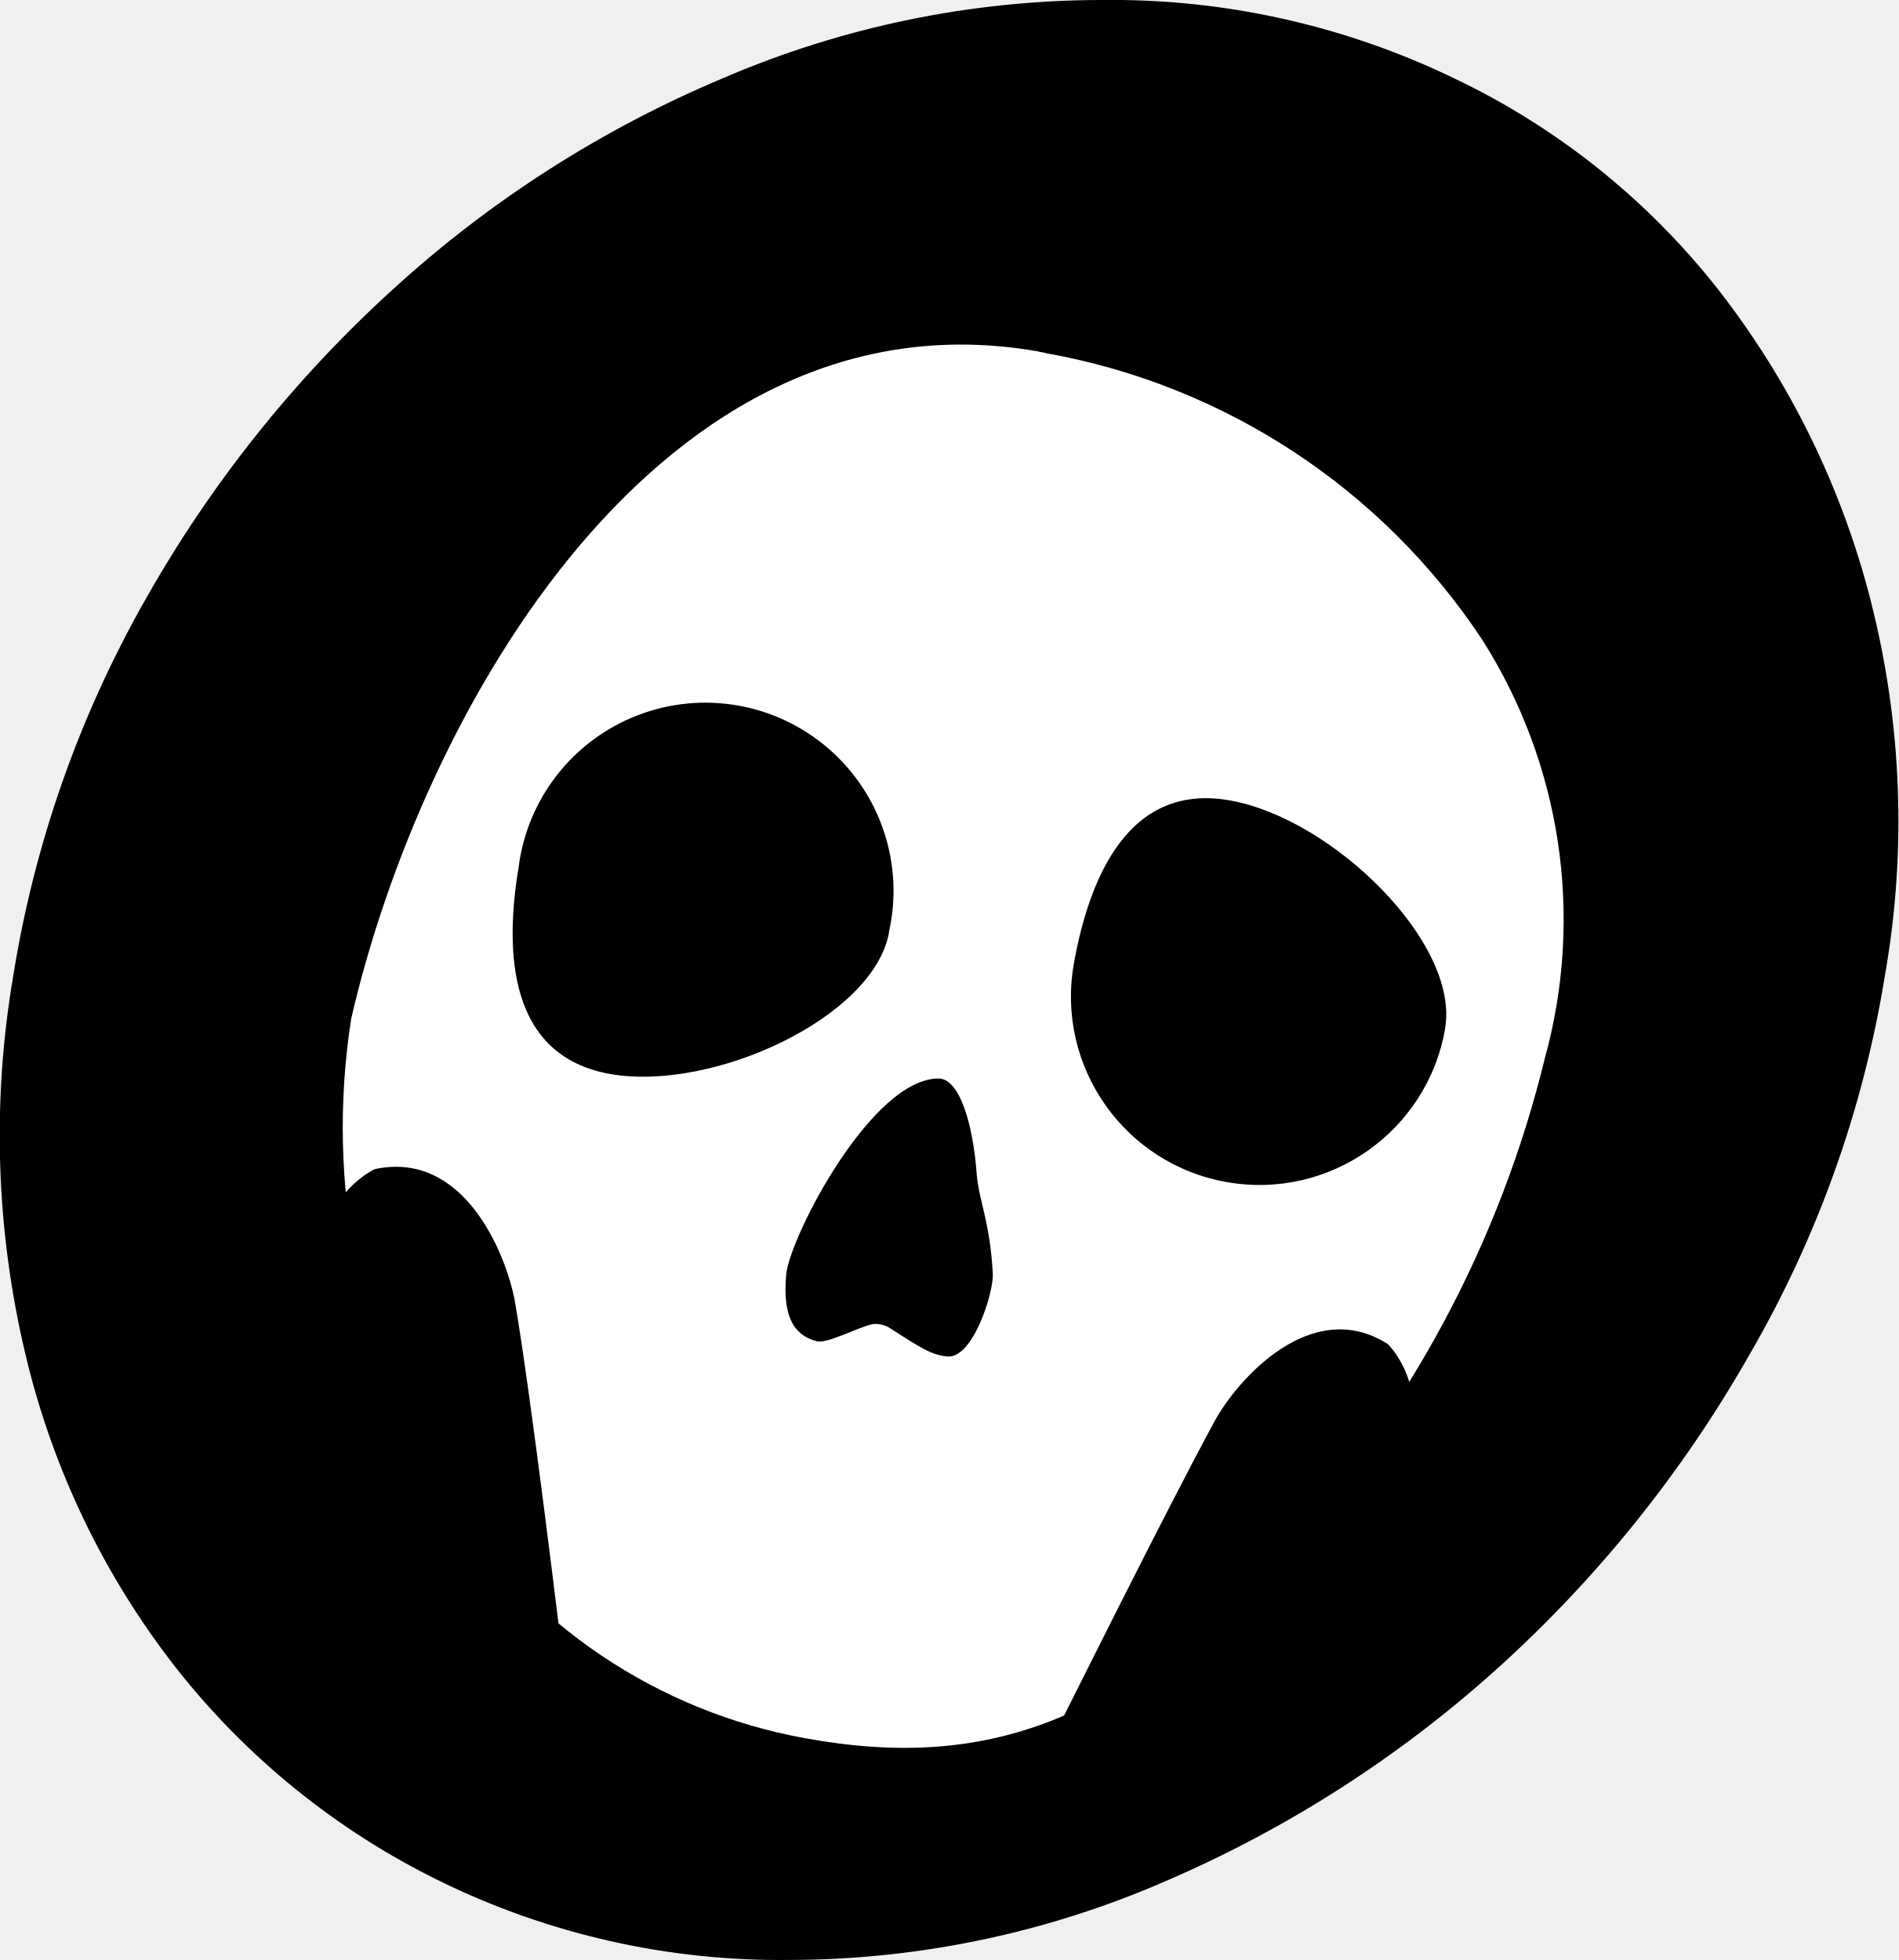
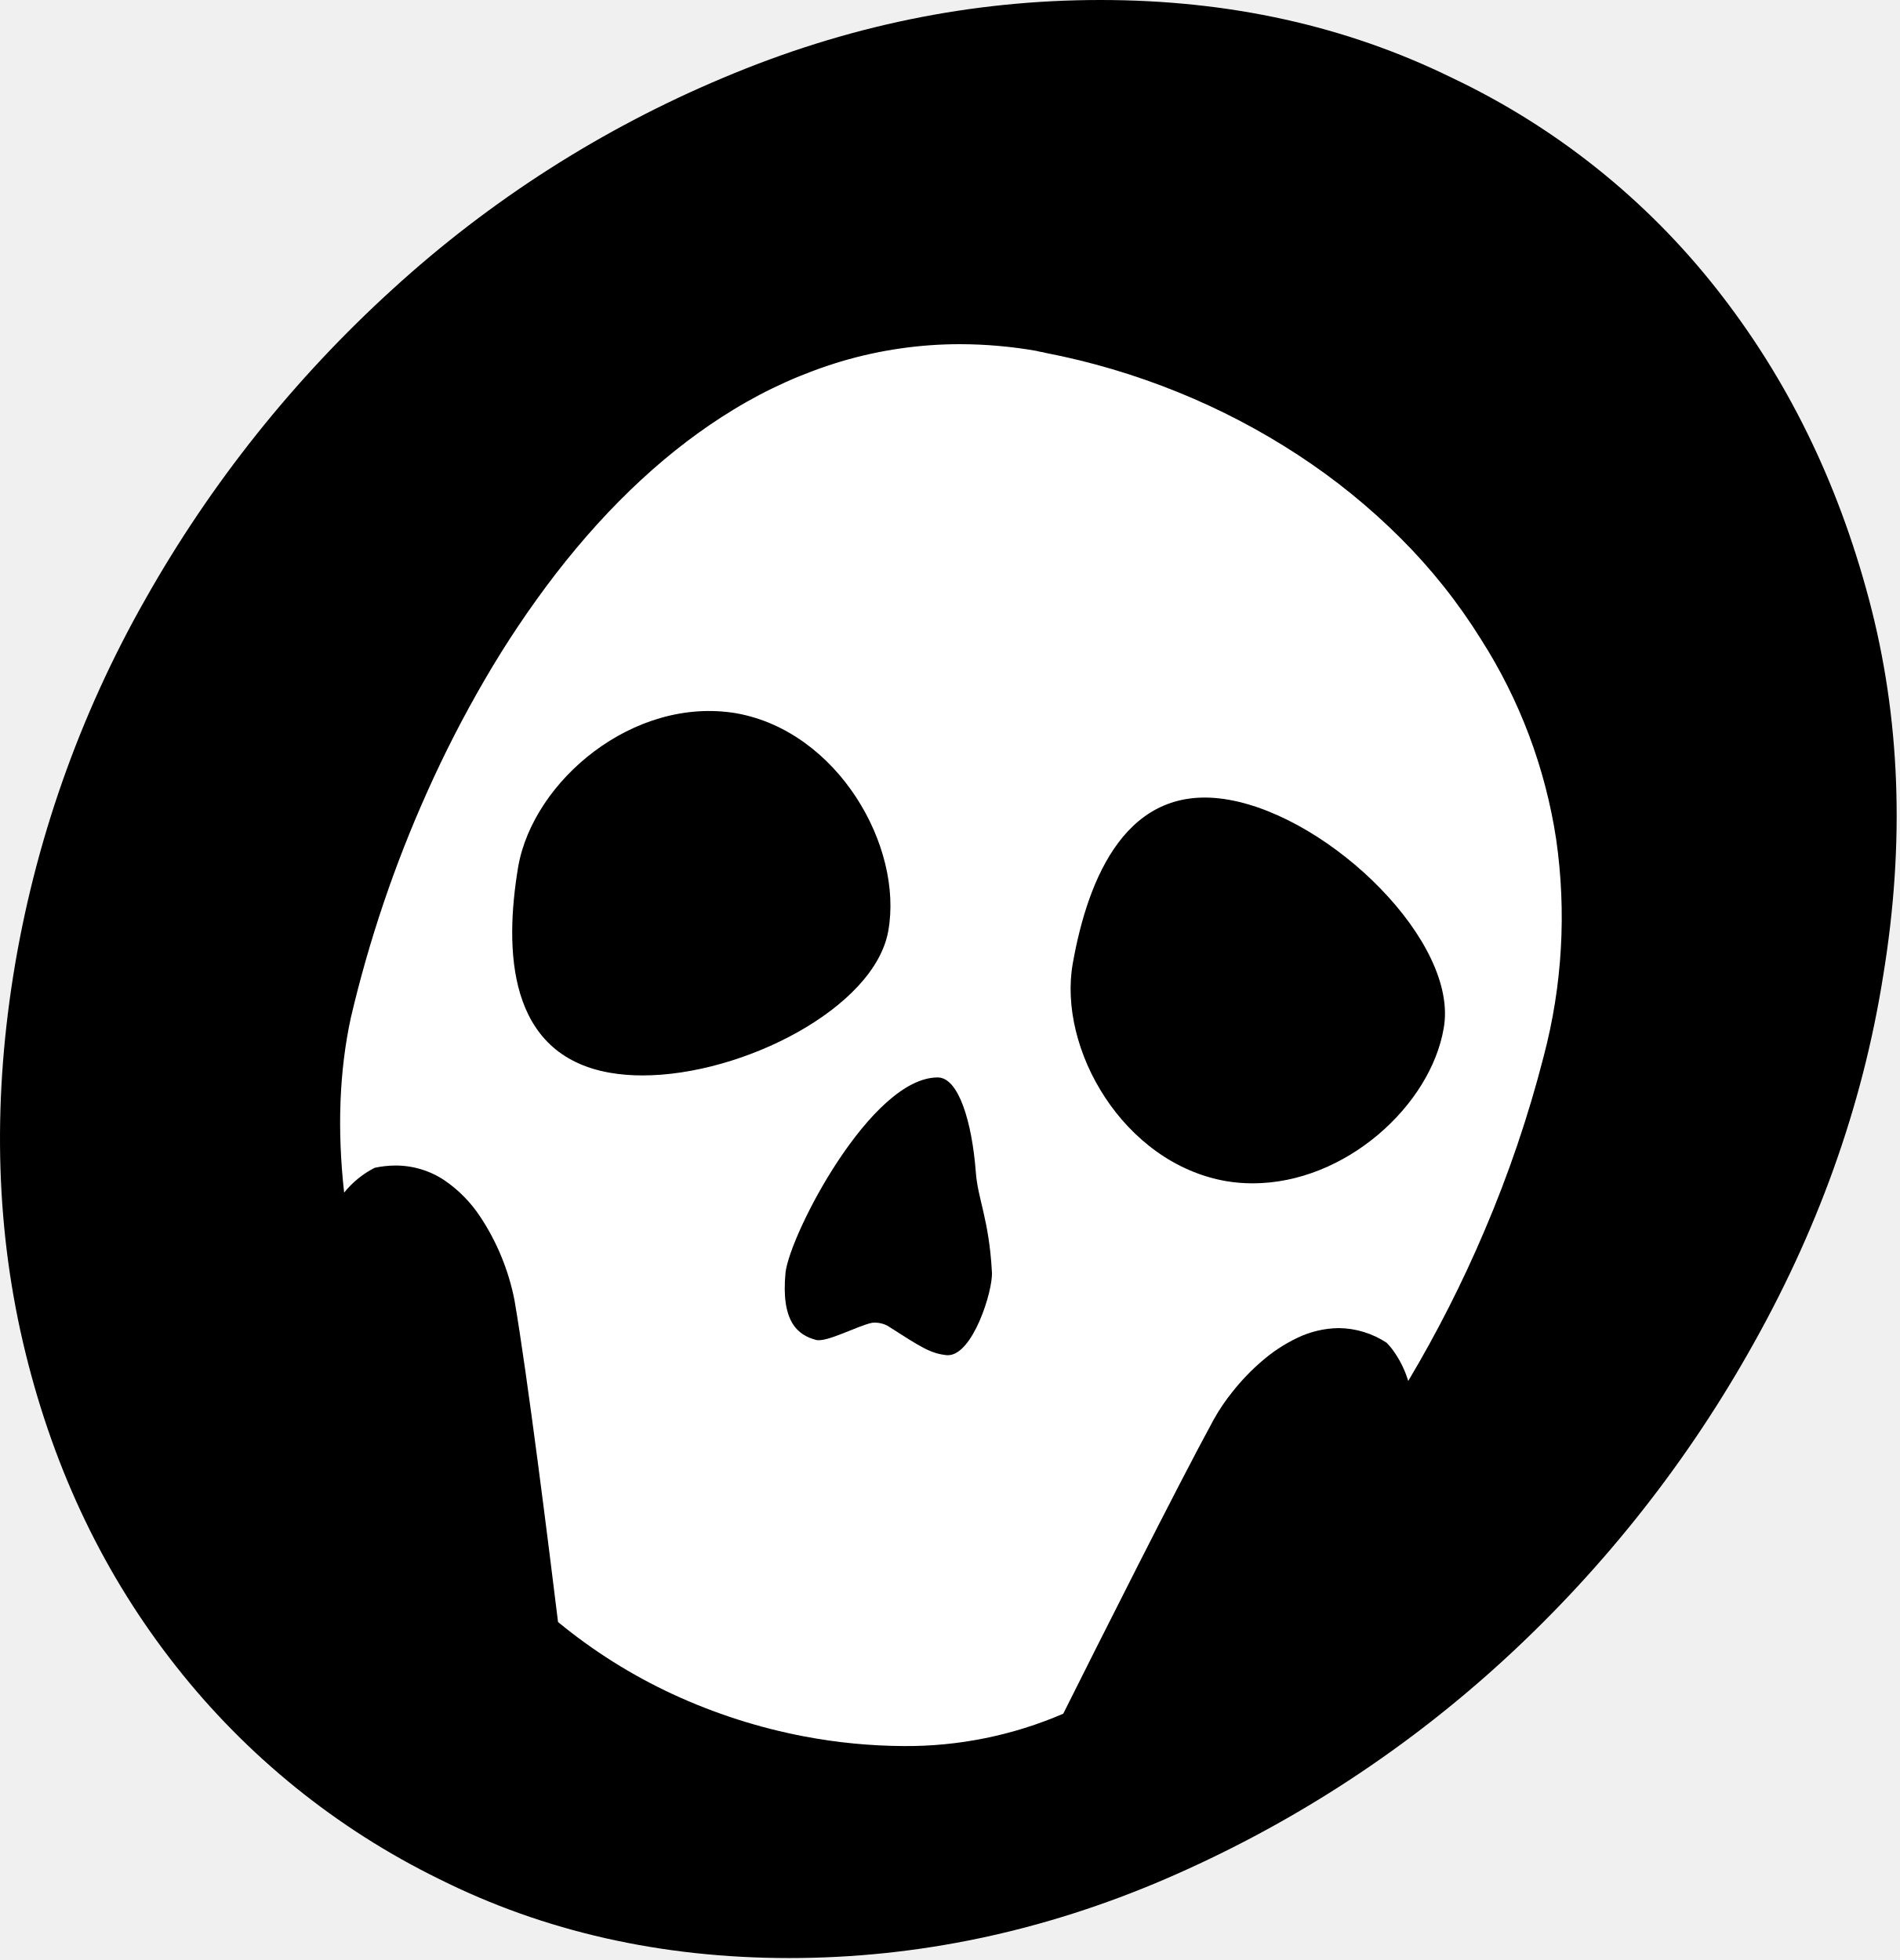
- <svg xmlns="http://www.w3.org/2000/svg" id="noProfile" width="37.322" height="38.538" viewBox="0 0 37.322 38.538">
-   <path id="Tracé_10" data-name="Tracé 10" d="M519.765,96.2a15.472,15.472,0,0,1,6.925,1.535,14.557,14.557,0,0,1,5.2,4.155,16.619,16.619,0,0,1,2.995,6.1,17.508,17.508,0,0,1,.281,7.412,21.733,21.733,0,0,1-2.658,7.431,24.836,24.836,0,0,1-4.941,6.158,23.751,23.751,0,0,1-6.532,4.193,18.585,18.585,0,0,1-7.393,1.553,15.208,15.208,0,0,1-6.888-1.553,14.961,14.961,0,0,1-5.185-4.193,15.972,15.972,0,0,1-2.957-6.158,18.615,18.615,0,0,1-.243-7.431,22.021,22.021,0,0,1,2.6-7.412,24.532,24.532,0,0,1,4.866-6.1,22.612,22.612,0,0,1,6.495-4.155A18.874,18.874,0,0,1,519.765,96.2Zm-4.848,30.583a10.389,10.389,0,0,0,4.211-.9,12.777,12.777,0,0,0,3.706-2.452,14.5,14.5,0,0,0,2.807-3.612,13.48,13.48,0,0,0,1.535-4.417,11.789,11.789,0,0,0-.112-4.455,9.111,9.111,0,0,0-1.666-3.631,8.667,8.667,0,0,0-2.938-2.452,8.553,8.553,0,0,0-3.931-.9,10.3,10.3,0,0,0-4.193.9,12.942,12.942,0,0,0-3.687,2.452,14.6,14.6,0,0,0-2.807,3.631,13.682,13.682,0,0,0-1.535,4.455,11.581,11.581,0,0,0,.112,4.417,9.277,9.277,0,0,0,1.666,3.612,8.6,8.6,0,0,0,2.92,2.452A8.476,8.476,0,0,0,514.917,126.783Z" transform="translate(-498.111 -96.2)" />
-   <g id="Groupe_7" data-name="Groupe 7" transform="translate(6.294 6.774)">
-     <g id="Groupe_4" data-name="Groupe 4">
-       <path id="Tracé_11" data-name="Tracé 11" d="M547.746,132.561c-.056-.019-.112-.019-.168-.037-7.412-1.291-12.11,7.112-13.495,13.12a13.855,13.855,0,0,0,1.909,9.433,10.533,10.533,0,0,0,7.019,4.717c3.594.655,6.2-.356,9.321-3.65a22,22,0,0,0,5.222-9.733,10.248,10.248,0,0,0-1.235-8.217A13.018,13.018,0,0,0,547.746,132.561Z" transform="translate(-533.472 -132.39)" fill="#fff" />
-       <path id="Tracé_12" data-name="Tracé 12" d="M536.505,228.388s-.618-5.147-.936-6.981c-.168-.917-.992-2.976-2.751-2.6,0,0-1.778.786-.767,3.369l1.853,3.8Z" transform="translate(-531.74 -202.594)" />
-       <path id="Tracé_13" data-name="Tracé 13" d="M608.6,243.931s2.3-4.623,3.2-6.27c.449-.824,1.909-2.471,3.406-1.516,0,0,1.385,1.329-.412,3.425l-2.995,2.957Z" transform="translate(-594.214 -216.491)" />
+ <svg xmlns="http://www.w3.org/2000/svg" width="530px" height="547px" viewBox="0 0 530 547" version="1.1">
+   <defs />
+   <g id="Page-1" stroke="none" stroke-width="1" fill="none" fill-rule="evenodd">
+     <g id="test" fill-rule="nonzero">
+       <path d="M307.036,0 C342.864,0 375.509,7.166 405.236,21.763 C434.051,35.439 459.305,55.606 479.016,80.682 C498.655,105.629 512.716,134.292 521.48,167.202 C530.244,200.112 531.564,235.144 525.461,272.302 C519.623,309.193 506.883,344.225 487.775,377.665 C469.225,410.32 445.571,439.798 417.709,464.981 C390.304,489.741 359.012,509.825 325.088,524.428 C291.116,539.028 256.082,546.456 220.254,546.456 C184.426,546.456 151.78,539.025 122.587,524.428 C93.922,510.394 68.792,490.073 49.071,464.979 C29.431,440.031 15.365,411.103 7.138,377.663 C-1.089,344.223 -2.153,309.19 3.688,272.3 C9.586,235.339 22.082,199.739 40.578,167.2 C58.814,134.863 82.108,105.653 109.578,80.68 C136.677,55.913 167.827,35.983 201.672,21.761 C236.174,7.166 271.206,0 307.036,0 Z M238.299,433.661 C258.875,433.631 279.216,429.292 298.013,420.922 C317.386,412.429 282.352,325.603 298.013,310.741 C313.67,296.141 379.491,354.572 390.372,334.933 C401.219,315.483 408.584,294.286 412.134,272.3 C415.584,250.007 415.053,228.775 410.542,209.135 C406.031,189.495 398.336,172.244 386.921,157.647 C375.796,143.098 361.56,131.219 345.254,122.88 C328.533,114.387 309.955,110.141 289.52,110.141 C269.03,110.171 248.775,114.512 230.072,122.88 C210.776,131.379 193.089,143.14 177.788,157.647 C161.886,172.603 148.45,189.98 137.979,209.135 C127.126,228.773 119.762,250.145 116.214,272.3 C112.764,294.594 206.033,291.368 210.544,310.742 C215.055,330.116 213.195,327.958 224.607,342.82 C235.754,357.42 166.375,412.43 182.83,420.92 C199.549,429.415 217.863,433.661 238.299,433.661 Z" id="Tracé_10" fill="#000000" />
+       <path d="M252.158,487.295 C242.876,487.243 233.617,486.347 224.497,484.619 C211.792,482.209 199.432,478.243 187.697,472.81 C176.222,467.484 165.473,460.719 155.708,452.676 C153.229,432.443 147.082,383.184 143.545,362.801 C141.911,354.505 138.667,346.609 133.997,339.56 C131.381,335.585 128.019,332.155 124.097,329.46 C120.049,326.732 115.278,325.275 110.397,325.275 C108.427,325.283 106.463,325.497 104.537,325.913 C101.244,327.595 98.343,329.954 96.025,332.835 C94.053,315.235 94.687,298.796 97.904,283.98 C102.963,262.419 110.069,241.39 119.125,221.18 C123.934,210.402 129.318,199.89 135.253,189.689 C141.184,179.48 147.764,169.661 154.953,160.295 C170.2,140.54 186.953,125.055 204.747,114.271 C214.112,108.547 224.172,104.046 234.681,100.877 C245.452,97.677 256.63,96.052 267.866,96.053 C275.037,96.066 282.193,96.697 289.256,97.937 C289.647,98.057 290.046,98.146 290.451,98.203 C290.855,98.26 291.254,98.349 291.644,98.468 C304.297,100.911 316.683,104.579 328.626,109.42 C340.352,114.165 351.588,120.041 362.174,126.965 C372.507,133.713 382.114,141.511 390.845,150.233 C399.348,158.72 406.848,168.155 413.198,178.353 C424.018,195.27 431.172,214.268 434.198,234.12 C437.136,254.396 435.951,275.056 430.715,294.863 C426.465,311.448 420.954,327.683 414.232,343.429 C408.091,357.889 400.975,371.914 392.932,385.409 C392.088,382.595 390.814,379.929 389.155,377.504 C388.495,376.52 387.747,375.598 386.921,374.749 C382.948,372.117 378.297,370.693 373.531,370.649 C369.542,370.702 365.613,371.627 362.019,373.357 C358.37,375.097 354.98,377.334 351.943,380.002 C349.019,382.536 346.337,385.338 343.933,388.37 C341.939,390.838 340.161,393.472 338.618,396.244 C328.499,414.794 305.918,459.783 296.675,478.264 C282.623,484.329 267.463,487.404 252.158,487.295 Z" id="Soustraction_2" fill="#FFFFFF" />
+       <path d="M264.04,378.194 C259.53,377.662 257.14,376.07 247.587,369.966 C246.277,369.296 244.802,369.018 243.338,369.166 C239.359,369.966 230.601,374.74 227.68,373.944 C222.638,372.616 217.86,368.901 219.187,355.1 C220.515,344.219 243.073,300.693 261.651,300.693 C267.49,300.693 271.206,313.167 272.267,326.967 C272.799,334.667 275.982,340.238 276.778,355.1 C277.039,360.3 271.448,378.214 264.486,378.215 C264.337,378.216 264.188,378.209 264.04,378.194 Z M342.067,329.626 C313.404,324.584 295.091,292.735 299.338,268.85 C303.585,244.965 314.465,218.159 342.862,223.201 C371.525,228.244 407.088,263.011 402.844,286.901 C399.21,308.463 375.45,330.246 349.533,330.246 C347.032,330.245 344.535,330.038 342.068,329.626 L342.067,329.626 Z M170.087,299.37 C141.687,294.327 140.629,265.399 144.611,241.778 C148.857,217.892 176.724,194.272 205.386,199.048 C233.786,204.091 252.096,236.204 247.849,259.824 C244.038,281.261 207.308,300.132 179.287,300.132 C176.204,300.147 173.126,299.893 170.088,299.371 L170.087,299.37 Z" id="Union_4" fill="#000000" />
    </g>
-     <g id="Groupe_6" data-name="Groupe 6" transform="translate(3.785 7.22)">
-       <g id="Groupe_5" data-name="Groupe 5">
-         <path id="Tracé_14" data-name="Tracé 14" d="M559.363,175.3c-.3,1.685-3.481,3.144-5.484,2.789s-2.077-2.4-1.8-4.062a3.7,3.7,0,1,1,7.281,1.273Z" transform="translate(-551.962 -170.966)" />
-         <path id="Tracé_15" data-name="Tracé 15" d="M618.013,184.6c.3-1.684-2.209-4.136-4.23-4.492-2-.356-2.77,1.535-3.069,3.219a3.7,3.7,0,1,0,7.3,1.273Z" transform="translate(-599.682 -178.364)" />
-       </g>
-     </g>
-     <path id="Tracé_16" data-name="Tracé 16" d="M583.626,209.5c.412,0,.674.88.749,1.853.037.543.262.936.318,1.984.019.374-.393,1.684-.9,1.628-.318-.037-.487-.15-1.16-.58a.539.539,0,0,0-.3-.056c-.281.056-.9.393-1.1.337-.356-.094-.693-.356-.6-1.329C580.725,212.57,582.316,209.5,583.626,209.5Z" transform="translate(-571.468 -195.068)" />
  </g>
</svg>
